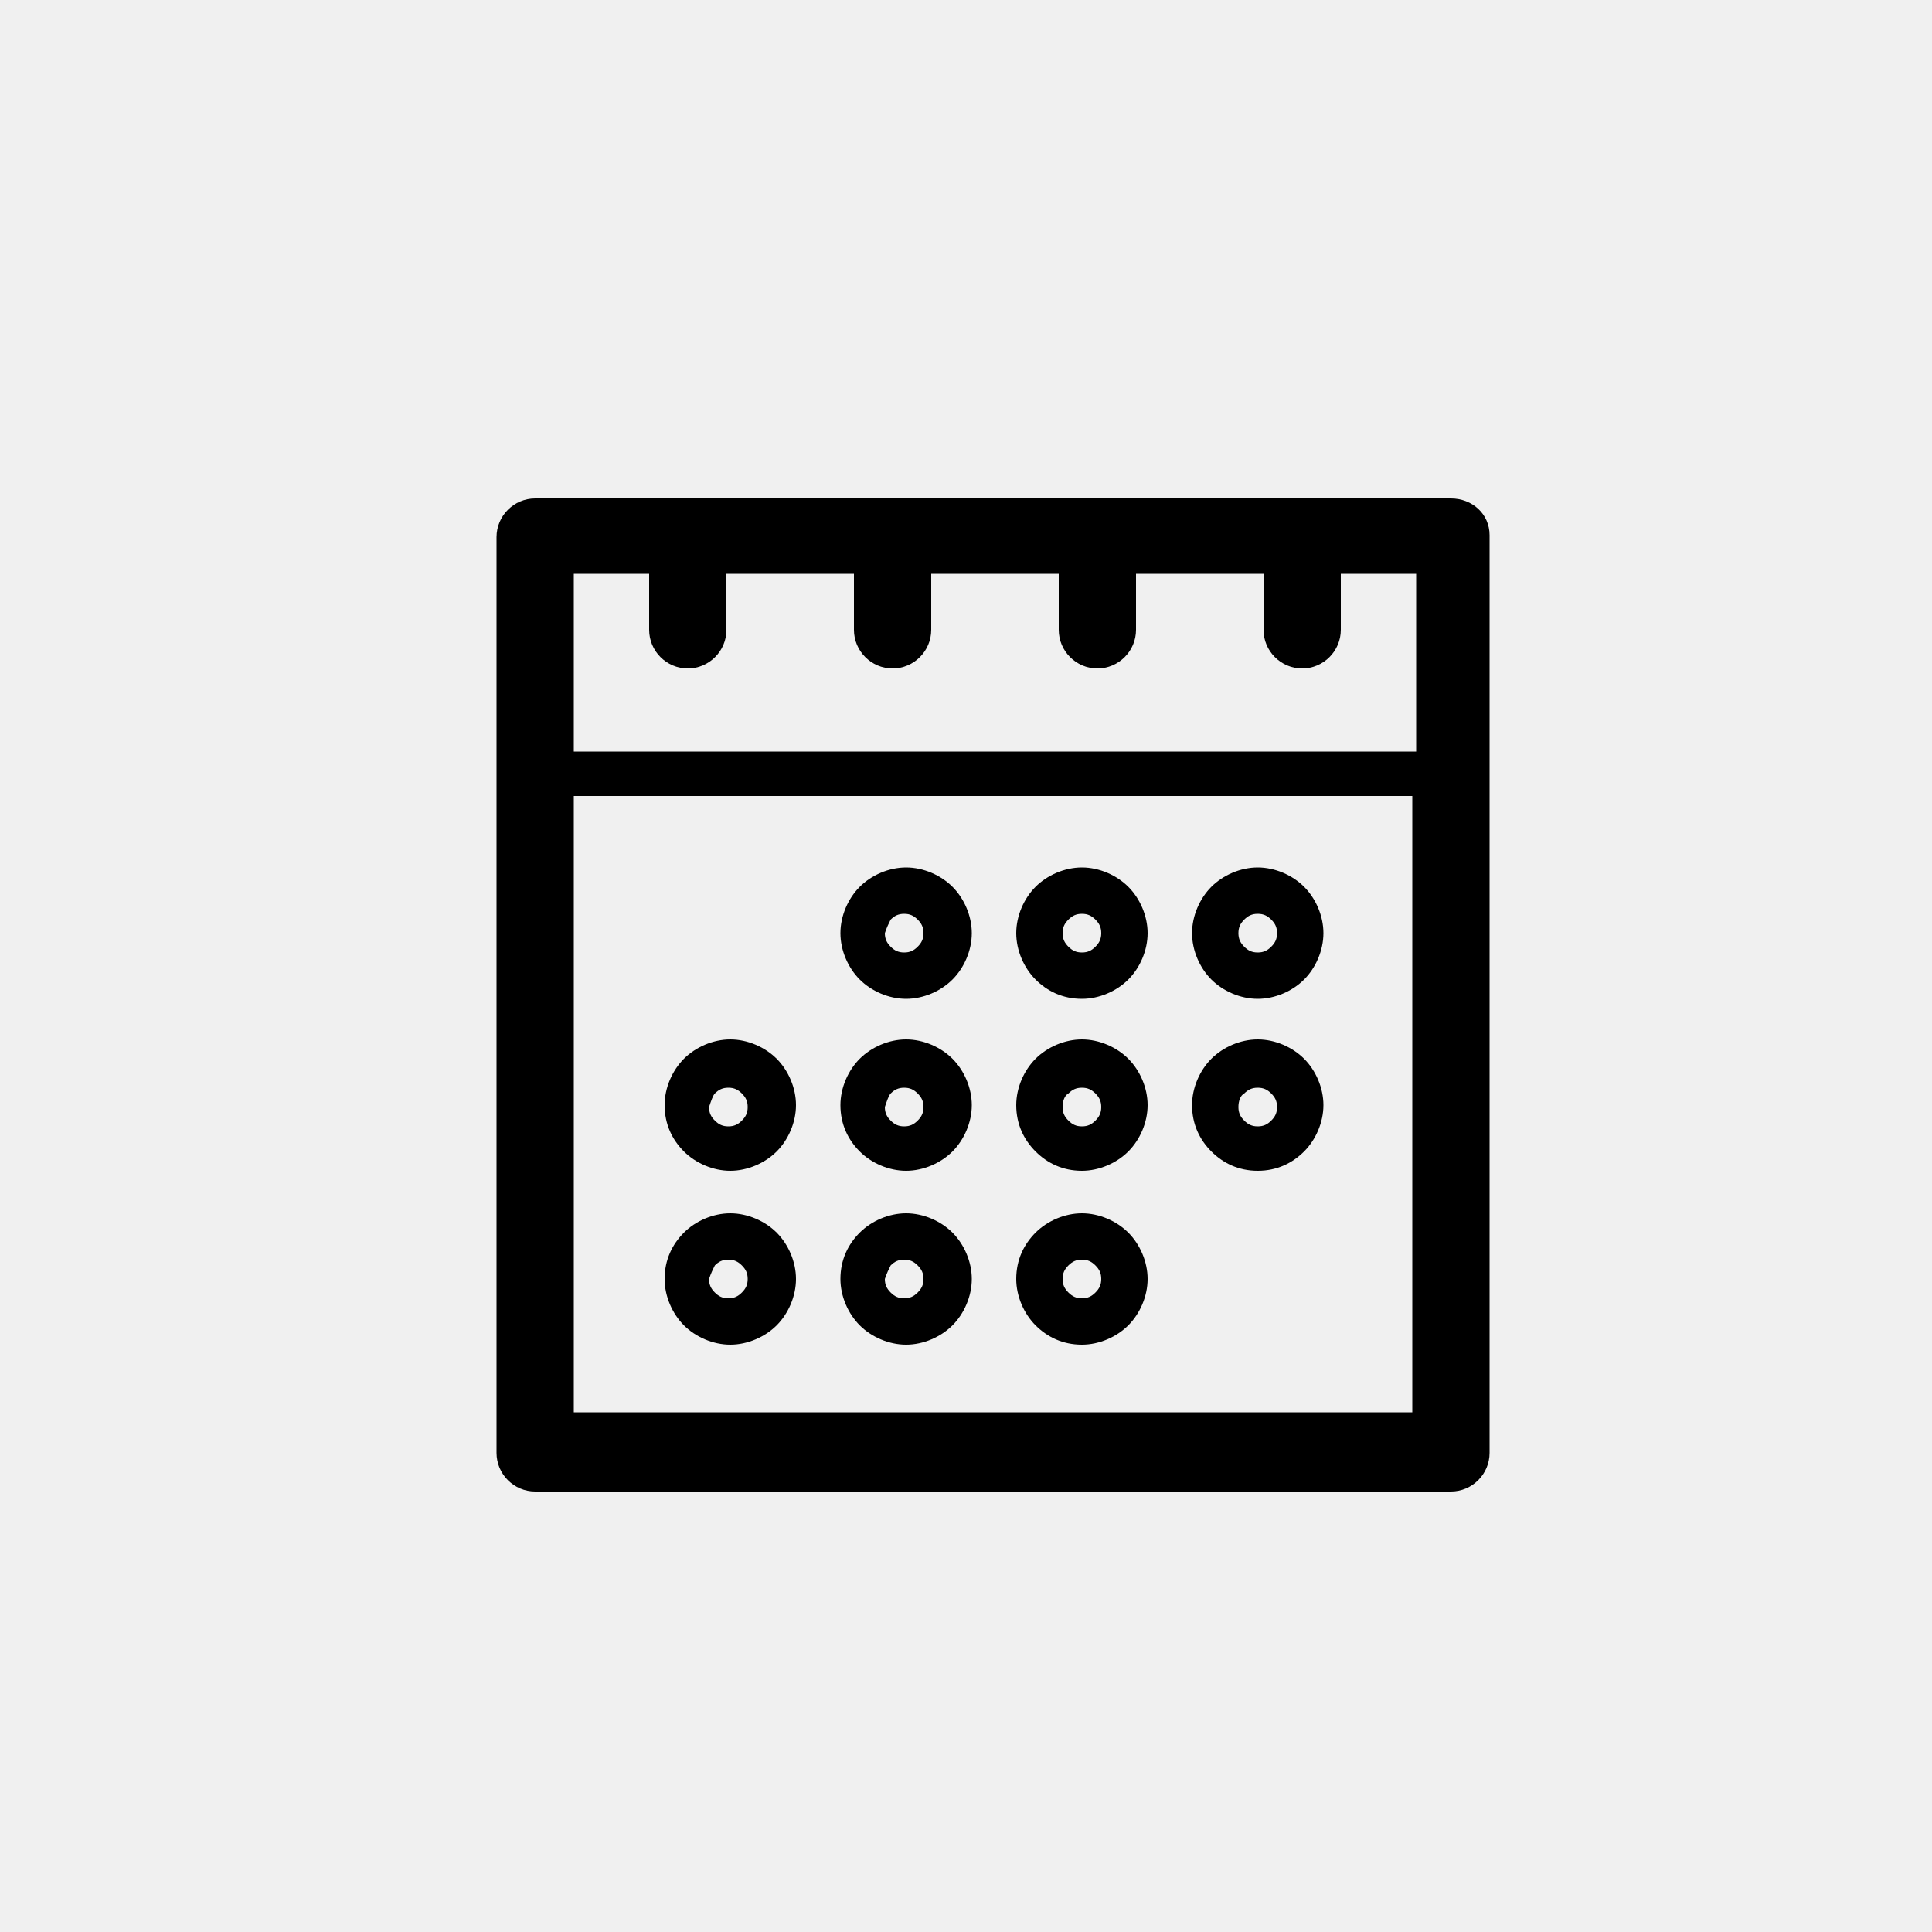
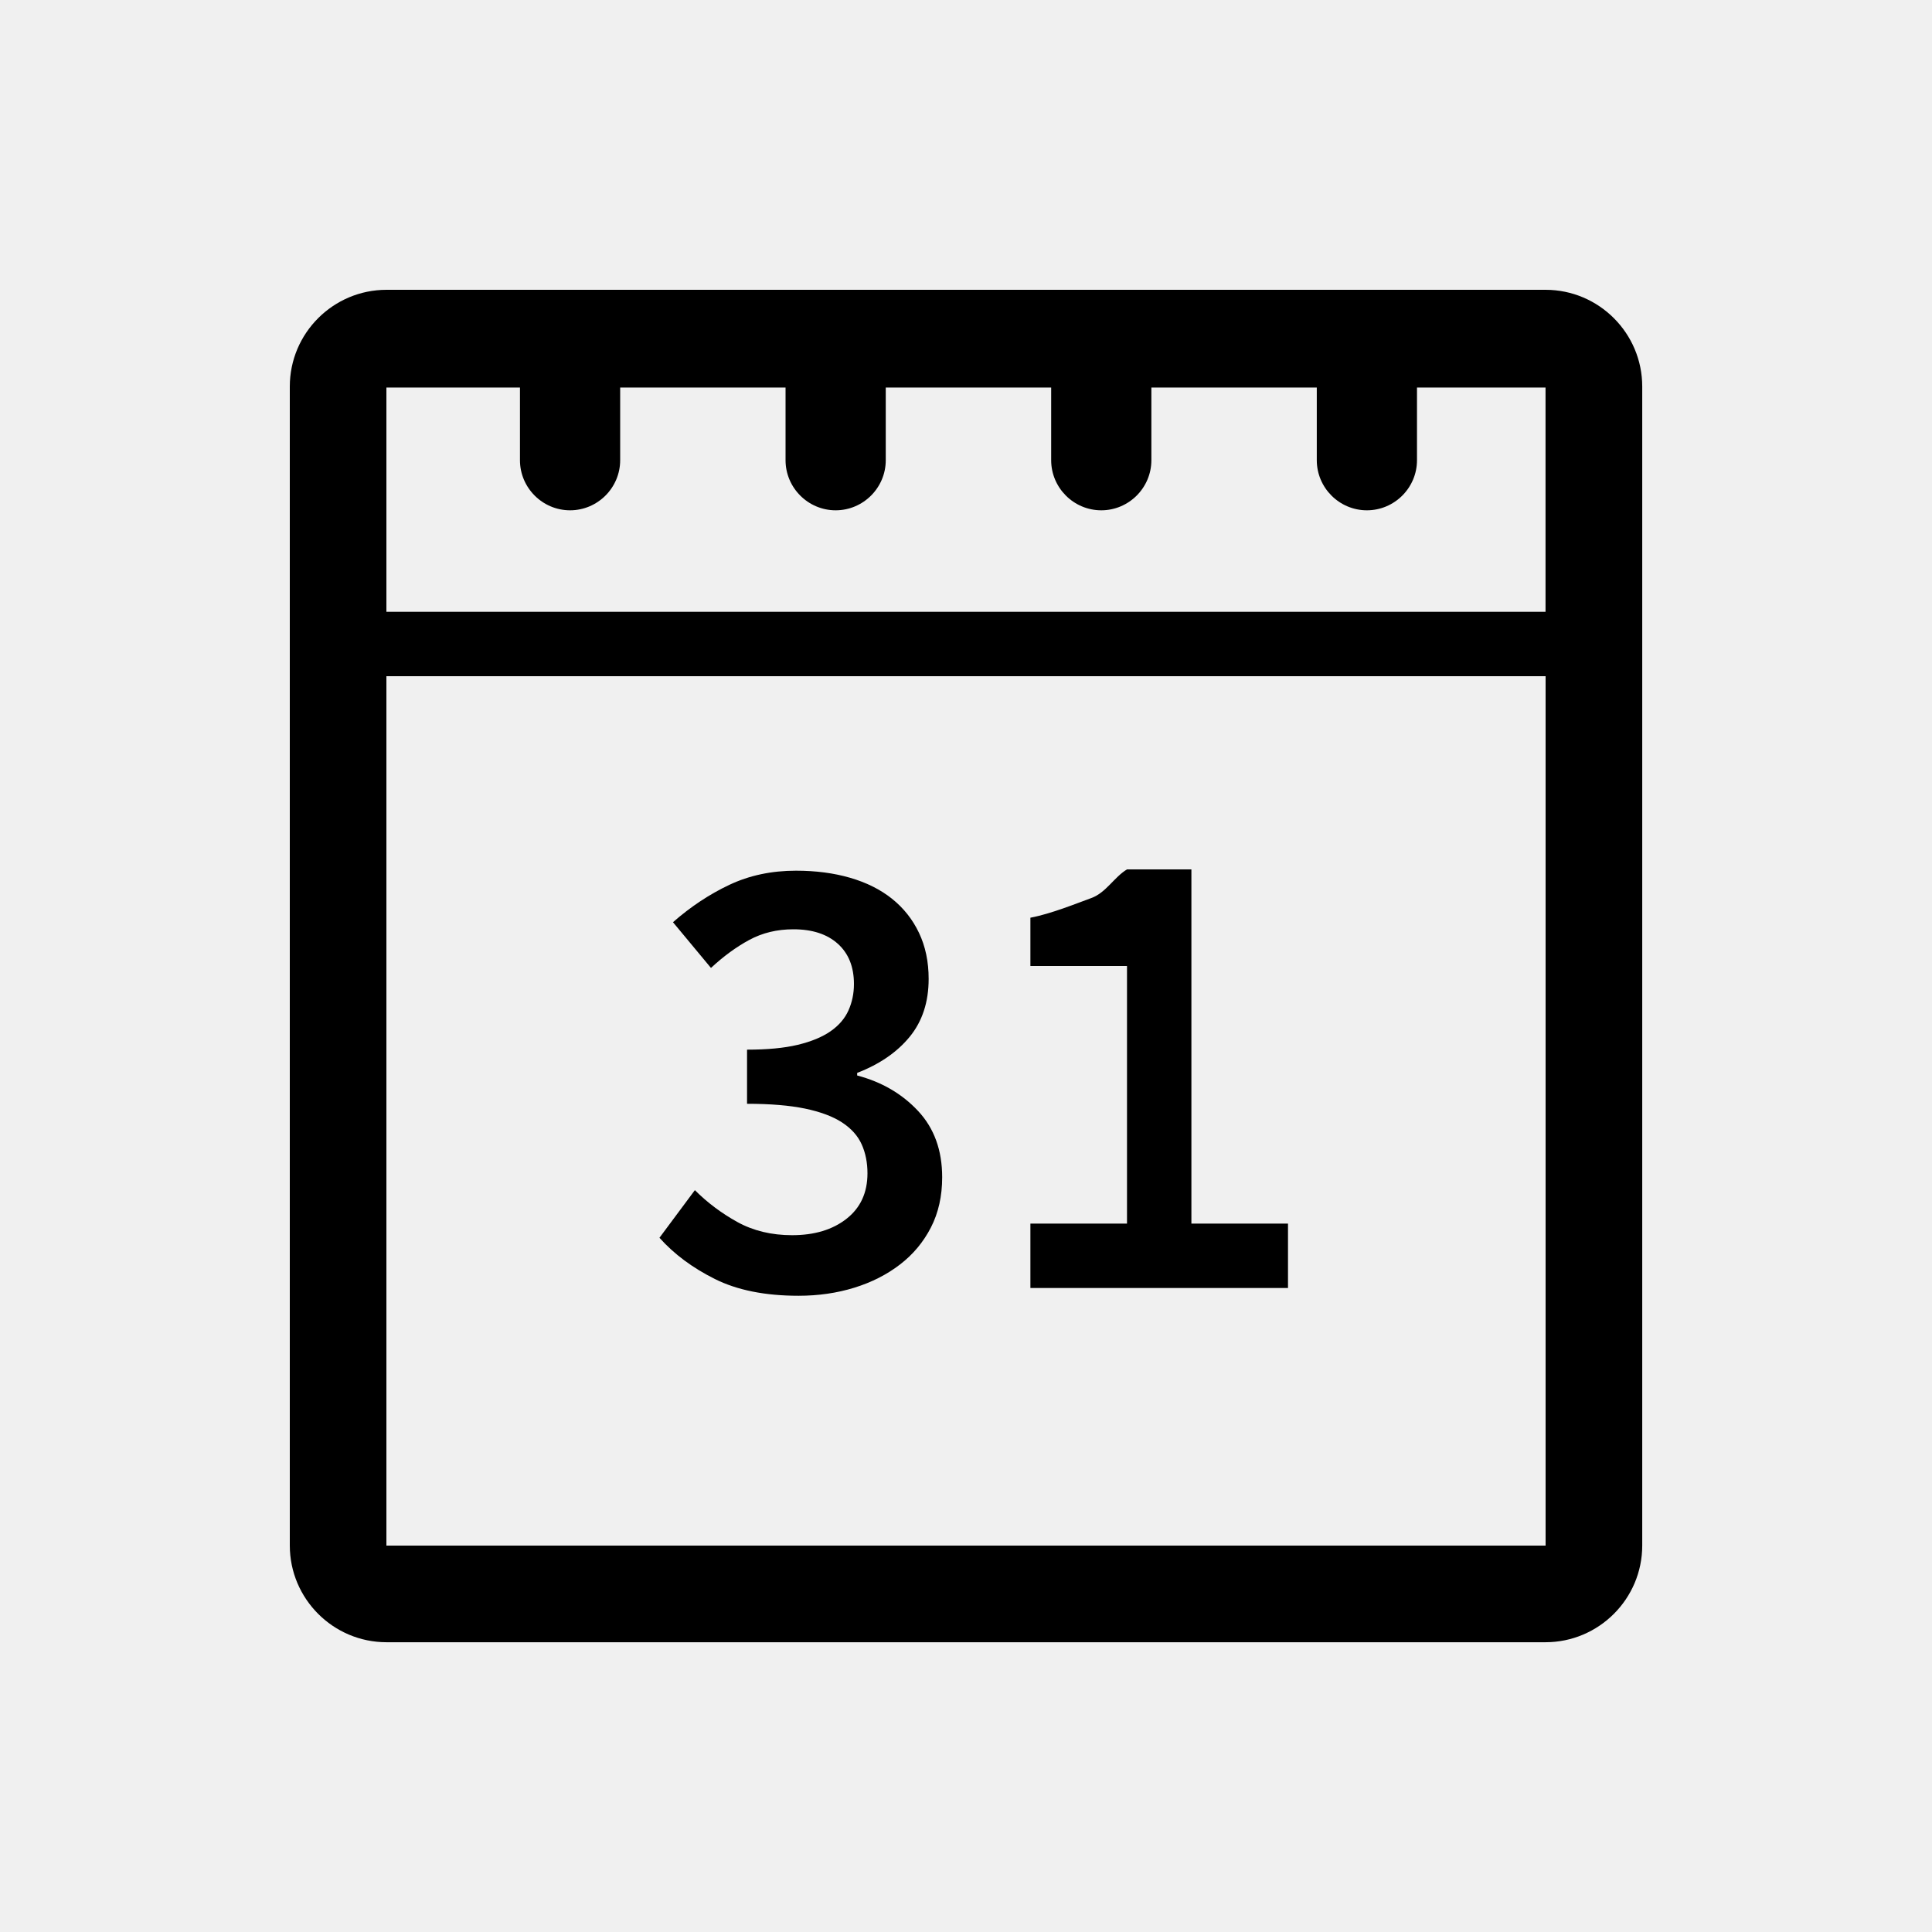
- <svg xmlns="http://www.w3.org/2000/svg" version="1.1" id="Layer_1" x="0px" y="0px" viewBox="0 0 100 100" enable-background="new 0 0 100 100" xml:space="preserve">
-   <path d="M44.5,50.7c0.6,0.6,1.5,1,2.4,1c0.9,0,1.8-0.4,2.4-1c0.6-0.6,1-1.5,1-2.4c0-0.9-0.4-1.8-1-2.4l0,0c-0.6-0.6-1.5-1-2.4-1  c-0.9,0-1.8,0.4-2.4,1l0,0c-0.6,0.6-1,1.5-1,2.4C43.5,49.2,43.9,50.1,44.5,50.7L44.5,50.7L44.5,50.7z M46.1,47.6L46.1,47.6  L46.1,47.6c0.2-0.2,0.4-0.3,0.7-0.3c0.3,0,0.5,0.1,0.7,0.3l0,0c0.2,0.2,0.3,0.4,0.3,0.7c0,0.3-0.1,0.5-0.3,0.7  c-0.2,0.2-0.4,0.3-0.7,0.3c-0.3,0-0.5-0.1-0.7-0.3c-0.2-0.2-0.3-0.4-0.3-0.7C45.9,48,46,47.8,46.1,47.6L46.1,47.6z M44.5,59.6  L44.5,59.6c0.6,0.6,1.5,1,2.4,1c0.9,0,1.8-0.4,2.4-1l0,0c0.6-0.6,1-1.5,1-2.4c0-0.9-0.4-1.8-1-2.4h0c-0.6-0.6-1.5-1-2.4-1  c-0.9,0-1.8,0.4-2.4,1h0c-0.6,0.6-1,1.5-1,2.4C43.5,58.2,43.9,59,44.5,59.6L44.5,59.6L44.5,59.6z M46.1,56.6L46.1,56.6L46.1,56.6  c0.2-0.2,0.4-0.3,0.7-0.3c0.3,0,0.5,0.1,0.7,0.3v0c0.2,0.2,0.3,0.4,0.3,0.7c0,0.3-0.1,0.5-0.3,0.7l0,0c-0.2,0.2-0.4,0.3-0.7,0.3  c-0.3,0-0.5-0.1-0.7-0.3l0,0c-0.2-0.2-0.3-0.4-0.3-0.7C45.9,57,46,56.7,46.1,56.6L46.1,56.6z M62.7,50.7L62.7,50.7  c0.6,0.6,1.5,1,2.4,1c0.9,0,1.8-0.4,2.4-1c0.6-0.6,1-1.5,1-2.4c0-0.9-0.4-1.8-1-2.4l0,0c-0.6-0.6-1.5-1-2.4-1s-1.8,0.4-2.4,1l0,0  c-0.6,0.6-1,1.5-1,2.4C61.7,49.2,62.1,50.1,62.7,50.7L62.7,50.7L62.7,50.7z M64.4,47.6L64.4,47.6L64.4,47.6c0.2-0.2,0.4-0.3,0.7-0.3  c0.3,0,0.5,0.1,0.7,0.3l0,0c0.2,0.2,0.3,0.4,0.3,0.7c0,0.3-0.1,0.5-0.3,0.7c-0.2,0.2-0.4,0.3-0.7,0.3c-0.3,0-0.5-0.1-0.7-0.3  c-0.2-0.2-0.3-0.4-0.3-0.7C64.1,48,64.2,47.8,64.4,47.6L64.4,47.6z M53.6,50.7L53.6,50.7c0.6,0.6,1.4,1,2.4,1c0.9,0,1.8-0.4,2.4-1  c0.6-0.6,1-1.5,1-2.4c0-0.9-0.4-1.8-1-2.4l0,0c-0.6-0.6-1.5-1-2.4-1c-0.9,0-1.8,0.4-2.4,1l0,0c-0.6,0.6-1,1.5-1,2.4  C52.6,49.2,53,50.1,53.6,50.7L53.6,50.7L53.6,50.7z M55.3,47.6L55.3,47.6L55.3,47.6c0.2-0.2,0.4-0.3,0.7-0.3c0.3,0,0.5,0.1,0.7,0.3  h0c0.2,0.2,0.3,0.4,0.3,0.7c0,0.3-0.1,0.5-0.3,0.7c-0.2,0.2-0.4,0.3-0.7,0.3c-0.3,0-0.5-0.1-0.7-0.3c-0.2-0.2-0.3-0.4-0.3-0.7  C55,48,55.1,47.8,55.3,47.6L55.3,47.6z M44.5,68.6L44.5,68.6c0.6,0.6,1.5,1,2.4,1c0.9,0,1.8-0.4,2.4-1h0c0.6-0.6,1-1.5,1-2.4  c0-0.9-0.4-1.8-1-2.4l0,0c-0.6-0.6-1.5-1-2.4-1c-0.9,0-1.8,0.4-2.4,1l0,0c-0.6,0.6-1,1.4-1,2.4C43.5,67.1,43.9,68,44.5,68.6  L44.5,68.6L44.5,68.6z M46.1,65.5L46.1,65.5L46.1,65.5c0.2-0.2,0.4-0.3,0.7-0.3c0.3,0,0.5,0.1,0.7,0.3v0c0.2,0.2,0.3,0.4,0.3,0.7  c0,0.3-0.1,0.5-0.3,0.7v0c-0.2,0.2-0.4,0.3-0.7,0.3c-0.3,0-0.5-0.1-0.7-0.3v0c-0.2-0.2-0.3-0.4-0.3-0.7C45.9,65.9,46,65.7,46.1,65.5  L46.1,65.5z M75.1,25.8L75.1,25.8H27.7c-1.1,0-2,0.9-2,2v47.4c0,1.1,0.9,2,2,2h47.4c1.1,0,2-0.9,2-2V27.7  C77.1,26.6,76.2,25.8,75.1,25.8L75.1,25.8z M73.1,73.1L73.1,73.1H29.7V41.2h43.4V73.1L73.1,73.1z M73.1,38.9L73.1,38.9H29.7v-9.2  h3.9v2.9c0,1.1,0.9,2,2,2s2-0.9,2-2v-2.9h6.6v2.9c0,1.1,0.9,2,2,2c1.1,0,2-0.9,2-2v-2.9h6.6v2.9c0,1.1,0.9,2,2,2c1.1,0,2-0.9,2-2  v-2.9h6.6v2.9c0,1.1,0.9,2,2,2c1.1,0,2-0.9,2-2v-2.9h3.9V38.9L73.1,38.9z M53.6,68.6L53.6,68.6c0.6,0.6,1.4,1,2.4,1  c0.9,0,1.8-0.4,2.4-1h0c0.6-0.6,1-1.5,1-2.4c0-0.9-0.4-1.8-1-2.4l0,0c-0.6-0.6-1.5-1-2.4-1c-0.9,0-1.8,0.4-2.4,1l0,0  c-0.6,0.6-1,1.4-1,2.4C52.6,67.1,53,68,53.6,68.6L53.6,68.6L53.6,68.6z M55.3,65.5L55.3,65.5L55.3,65.5c0.2-0.2,0.4-0.3,0.7-0.3  c0.3,0,0.5,0.1,0.7,0.3l0,0c0.2,0.2,0.3,0.4,0.3,0.7c0,0.3-0.1,0.5-0.3,0.7l0,0c-0.2,0.2-0.4,0.3-0.7,0.3c-0.3,0-0.5-0.1-0.7-0.3v0  c-0.2-0.2-0.3-0.4-0.3-0.7C55,65.9,55.1,65.7,55.3,65.5L55.3,65.5z M35.4,59.6L35.4,59.6c0.6,0.6,1.5,1,2.4,1c0.9,0,1.8-0.4,2.4-1  l0,0c0.6-0.6,1-1.5,1-2.4c0-0.9-0.4-1.8-1-2.4h0c-0.6-0.6-1.5-1-2.4-1c-0.9,0-1.8,0.4-2.4,1h0c-0.6,0.6-1,1.5-1,2.4  C34.4,58.2,34.8,59,35.4,59.6L35.4,59.6L35.4,59.6z M37,56.6L37,56.6L37,56.6c0.2-0.2,0.4-0.3,0.7-0.3c0.3,0,0.5,0.1,0.7,0.3l0,0  c0.2,0.2,0.3,0.4,0.3,0.7c0,0.3-0.1,0.5-0.3,0.7h0c-0.2,0.2-0.4,0.3-0.7,0.3c-0.3,0-0.5-0.1-0.7-0.3l0,0c-0.2-0.2-0.3-0.4-0.3-0.7  C36.8,57,36.9,56.7,37,56.6L37,56.6z M35.4,68.6L35.4,68.6c0.6,0.6,1.5,1,2.4,1c0.9,0,1.8-0.4,2.4-1h0c0.6-0.6,1-1.5,1-2.4  c0-0.9-0.4-1.8-1-2.4l0,0c-0.6-0.6-1.5-1-2.4-1c-0.9,0-1.8,0.4-2.4,1l0,0c-0.6,0.6-1,1.4-1,2.4C34.4,67.1,34.8,68,35.4,68.6  L35.4,68.6L35.4,68.6z M37,65.5L37,65.5L37,65.5c0.2-0.2,0.4-0.3,0.7-0.3c0.3,0,0.5,0.1,0.7,0.3l0,0c0.2,0.2,0.3,0.4,0.3,0.7  c0,0.3-0.1,0.5-0.3,0.7l0,0c-0.2,0.2-0.4,0.3-0.7,0.3c-0.3,0-0.5-0.1-0.7-0.3v0c-0.2-0.2-0.3-0.4-0.3-0.7  C36.8,65.9,36.9,65.7,37,65.5L37,65.5z M53.6,59.6L53.6,59.6c0.6,0.6,1.4,1,2.4,1c0.9,0,1.8-0.4,2.4-1l0,0c0.6-0.6,1-1.5,1-2.4  c0-0.9-0.4-1.8-1-2.4h0c-0.6-0.6-1.5-1-2.4-1c-0.9,0-1.8,0.4-2.4,1h0c-0.6,0.6-1,1.5-1,2.4C52.6,58.2,53,59,53.6,59.6L53.6,59.6  L53.6,59.6z M55.3,56.6L55.3,56.6L55.3,56.6c0.2-0.2,0.4-0.3,0.7-0.3c0.3,0,0.5,0.1,0.7,0.3l0,0c0.2,0.2,0.3,0.4,0.3,0.7  c0,0.3-0.1,0.5-0.3,0.7h0c-0.2,0.2-0.4,0.3-0.7,0.3c-0.3,0-0.5-0.1-0.7-0.3l0,0c-0.2-0.2-0.3-0.4-0.3-0.7C55,57,55.1,56.7,55.3,56.6  L55.3,56.6z M62.7,59.6L62.7,59.6c0.6,0.6,1.4,1,2.4,1s1.8-0.4,2.4-1l0,0c0.6-0.6,1-1.5,1-2.4c0-0.9-0.4-1.8-1-2.4h0  c-0.6-0.6-1.5-1-2.4-1s-1.8,0.4-2.4,1h0c-0.6,0.6-1,1.5-1,2.4C61.7,58.2,62.1,59,62.7,59.6L62.7,59.6L62.7,59.6z M64.4,56.6  L64.4,56.6L64.4,56.6c0.2-0.2,0.4-0.3,0.7-0.3c0.3,0,0.5,0.1,0.7,0.3v0c0.2,0.2,0.3,0.4,0.3,0.7c0,0.3-0.1,0.5-0.3,0.7l0,0  c-0.2,0.2-0.4,0.3-0.7,0.3c-0.3,0-0.5-0.1-0.7-0.3l0,0c-0.2-0.2-0.3-0.4-0.3-0.7C64.1,57,64.2,56.7,64.4,56.6L64.4,56.6z" />
+ <svg xmlns="http://www.w3.org/2000/svg" width="60" height="60" viewBox="0 0 60 60">
+   <path fill="#fff" fill-opacity=".011" d="M30 58.75c15.878 0 28.75-12.872 28.75-28.75s-12.872-28.75-28.75-28.75-28.75 12.872-28.75 28.75 12.872 28.75 28.75 28.75zm0 1.25c-16.569 0-30-13.432-30-30 0-16.569 13.431-30 30-30 16.568 0 30 13.431 30 30 0 16.568-13.432 30-30 30z" />
+   <path d="M47.997 9h-35.993c-1.654 0-3.004 1.345-3.004 3.004v35.993c0 1.653 1.345 3.004 3.004 3.004h35.993c1.653 0 3.004-1.345 3.004-3.004v-35.993c0-1.654-1.345-3.004-3.004-3.004zm-35.997 3.035h4.148v2.257c0 .856.7 1.556 1.556 1.556s1.556-.7 1.556-1.556v-2.257h5.136v2.257c0 .856.7 1.556 1.556 1.556s1.556-.7 1.556-1.556v-2.257h5.137v2.257c0 .856.699 1.556 1.556 1.556s1.556-.7 1.556-1.556v-2.257h5.137v2.257c0 .856.699 1.556 1.556 1.556s1.556-.7 1.556-1.556v-2.257h3.992v6.965h-35.998v-6.965zm36 35.965h-36v-27h36v27zM26.29 37.85c-.433.34-.997.51-1.69.51-.64 0-1.207-.137-1.7-.409-.493-.273-.933-.603-1.32-.99l-1.1 1.479c.453.508 1.027.934 1.72 1.28.693.347 1.56.521 2.6.521.613 0 1.19-.083 1.73-.25.54-.167 1.013-.407 1.42-.721.407-.312.727-.696.96-1.149.233-.453.35-.974.35-1.56 0-.841-.25-1.527-.75-2.061s-1.13-.9-1.89-1.1v-.08c.693-.268 1.237-.641 1.63-1.12.393-.48.59-1.08.59-1.8 0-.533-.1-1.01-.3-1.43-.2-.42-.48-.772-.84-1.06-.36-.287-.793-.503-1.3-.65-.507-.147-1.067-.22-1.68-.22-.76 0-1.45.147-2.07.44s-1.203.68-1.75 1.16l1.18 1.42c.387-.36.783-.65 1.19-.87.407-.22.863-.33 1.37-.33.587 0 1.047.15 1.38.45.333.3.5.717.5 1.25 0 .293-.057.566-.17.819-.113.253-.3.47-.56.65-.26.18-.6.319-1.02.42-.42.1-.943.149-1.57.149v1.681c.72 0 1.32.05 1.8.149.48.101.863.243 1.15.43.287.188.49.414.61.681.12.267.18.567.18.899 0 .602-.217 1.072-.65 1.412zM40 38h-3v-11h-2c-.4.24-.65.723-1.109.89-.461.167-1.25.49-1.891.61v1.5h3v8h-3v2h8v-2z" />
</svg>
